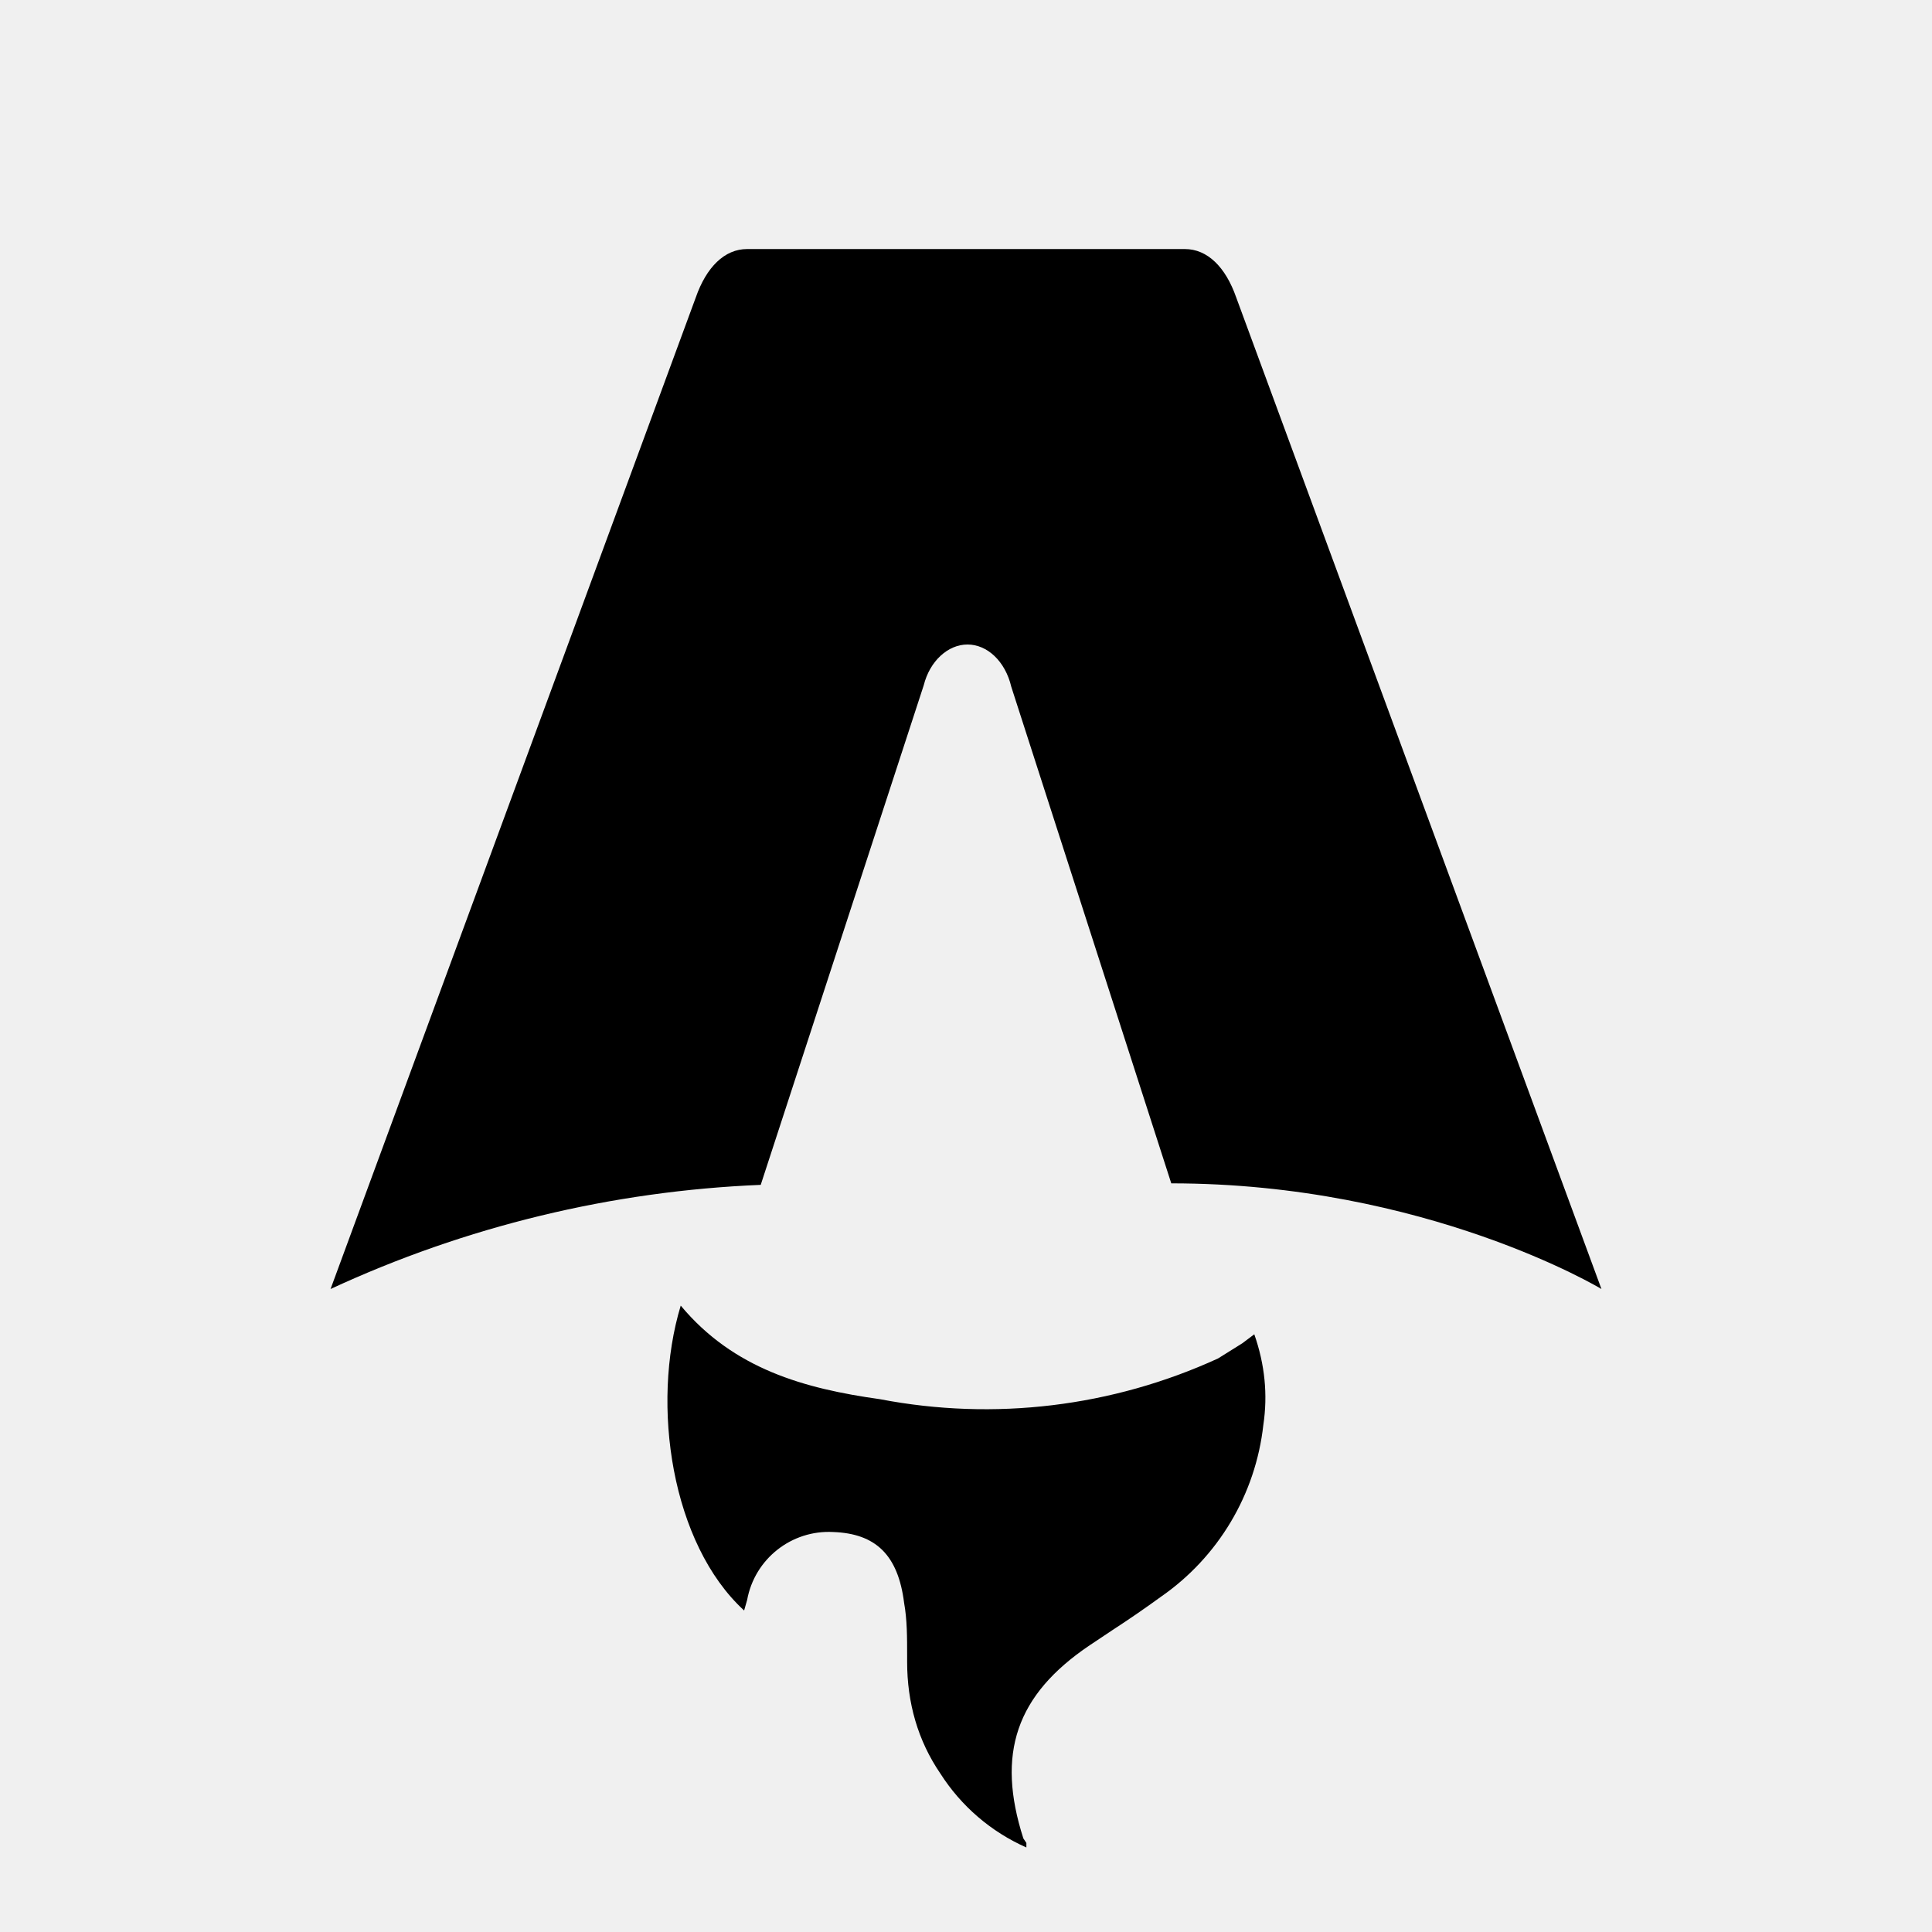
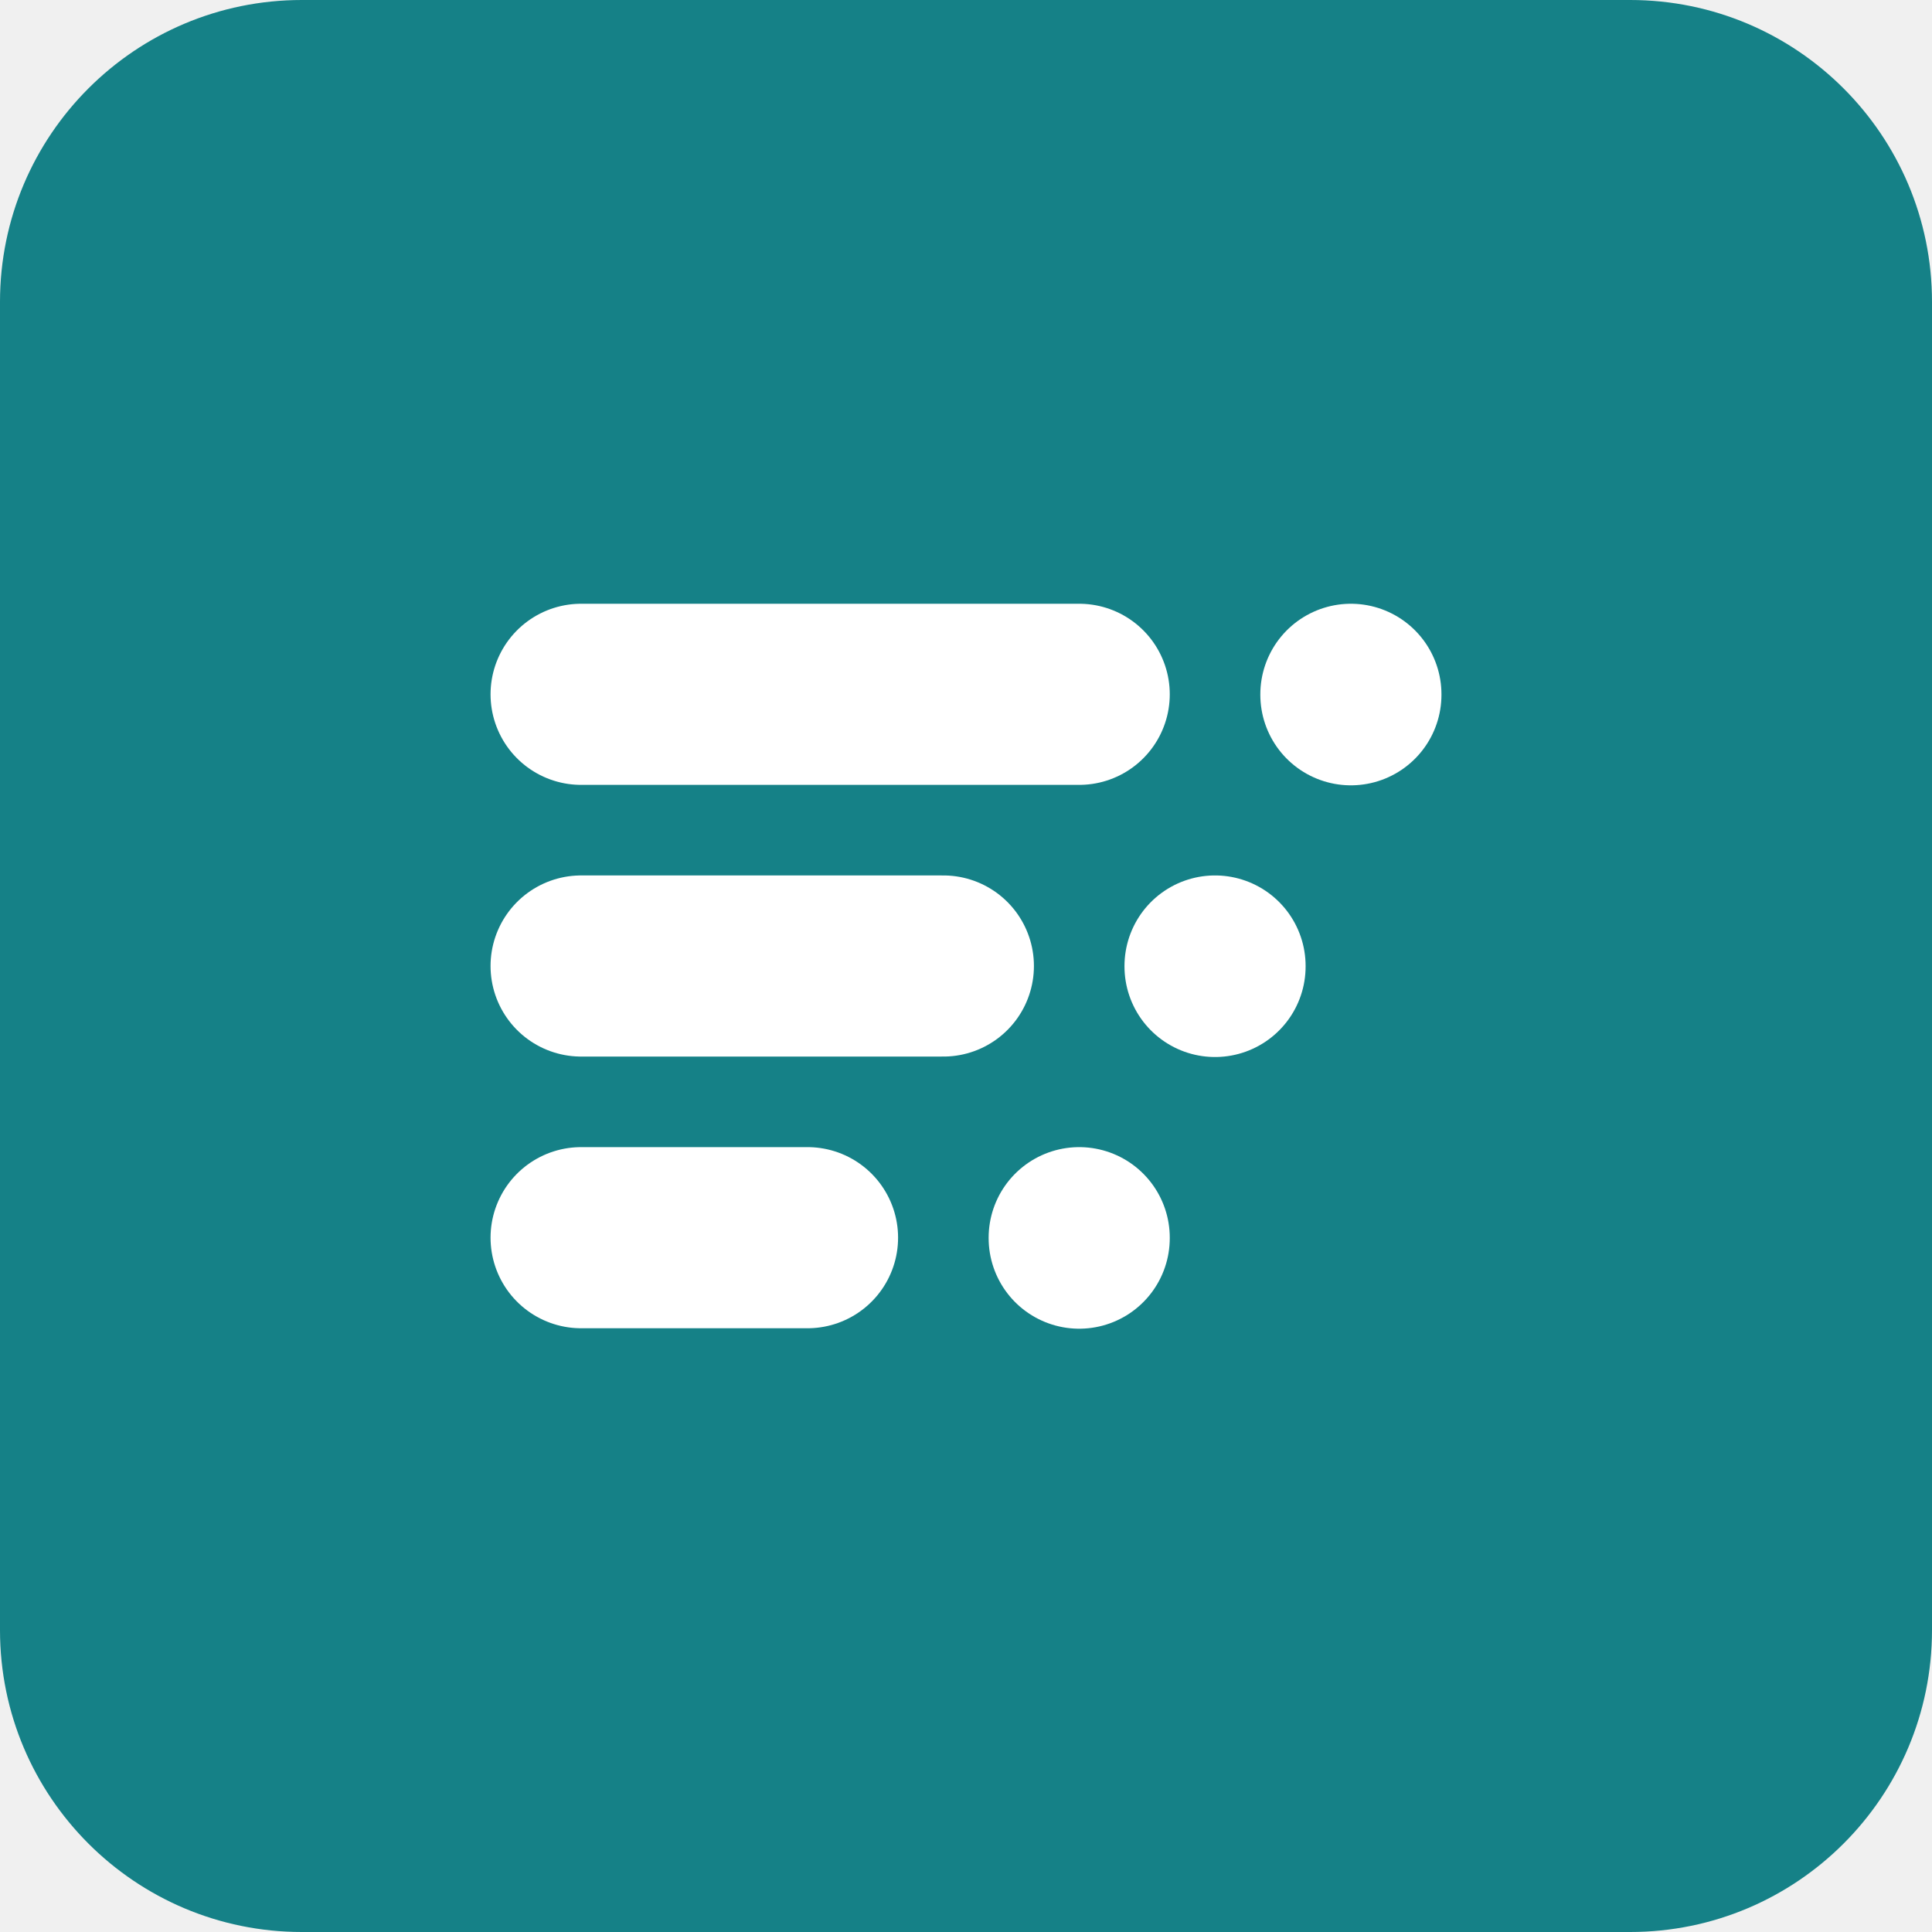
- <svg xmlns="http://www.w3.org/2000/svg" fill="none" viewBox="0 0 128 128">
-   <path d="M50.4 78.5a75.1 75.1 0 0 0-28.5 6.9l24.2-65.7c.7-2 1.9-3.2 3.4-3.2h29c1.5 0 2.7 1.2 3.4 3.2l24.2 65.7s-11.6-7-28.5-7L67 45.5c-.4-1.7-1.6-2.8-2.9-2.8-1.3 0-2.5 1.1-2.9 2.7L50.4 78.5Zm-1.1 28.2Zm-4.2-20.2c-2 6.6-.6 15.8 4.2 20.2a17.5 17.5 0 0 1 .2-.7 5.5 5.5 0 0 1 5.7-4.5c2.8.1 4.3 1.5 4.7 4.7.2 1.1.2 2.3.2 3.5v.4c0 2.7.7 5.2 2.2 7.4a13 13 0 0 0 5.7 4.9v-.3l-.2-.3c-1.8-5.6-.5-9.5 4.4-12.8l1.5-1a73 73 0 0 0 3.2-2.2 16 16 0 0 0 6.8-11.4c.3-2 .1-4-.6-6l-.8.6-1.6 1a37 37 0 0 1-22.4 2.7c-5-.7-9.7-2-13.2-6.2Z" />
-   <style>
-         path { fill: #000; }
-         @media (prefers-color-scheme: dark) {
-             path { fill: #FFF; }
-         }
-     </style>
+ <svg xmlns="http://www.w3.org/2000/svg" width="256" height="256" viewBox="0 0 256 256" fill="none">
+   <rect width="256" height="256" rx="40" fill="#158187" />
+   <rect width="256" height="256" rx="40" />
+   <g transform="translate(197 56) scale(-6 6)" stroke="#FFFFFF" stroke-width="4" stroke-linecap="round" stroke-linejoin="round" vector-effect="non-scaling-stroke">
+     <path d="M9 6h11" />
+     <path d="M12 12h8" />
+     <path d="M15 18h5" />
+     <path d="M3 6v.01" />
+     <path d="M6 12v.01" />
+     <path d="M9 18v.01" />
+   </g>
</svg>
